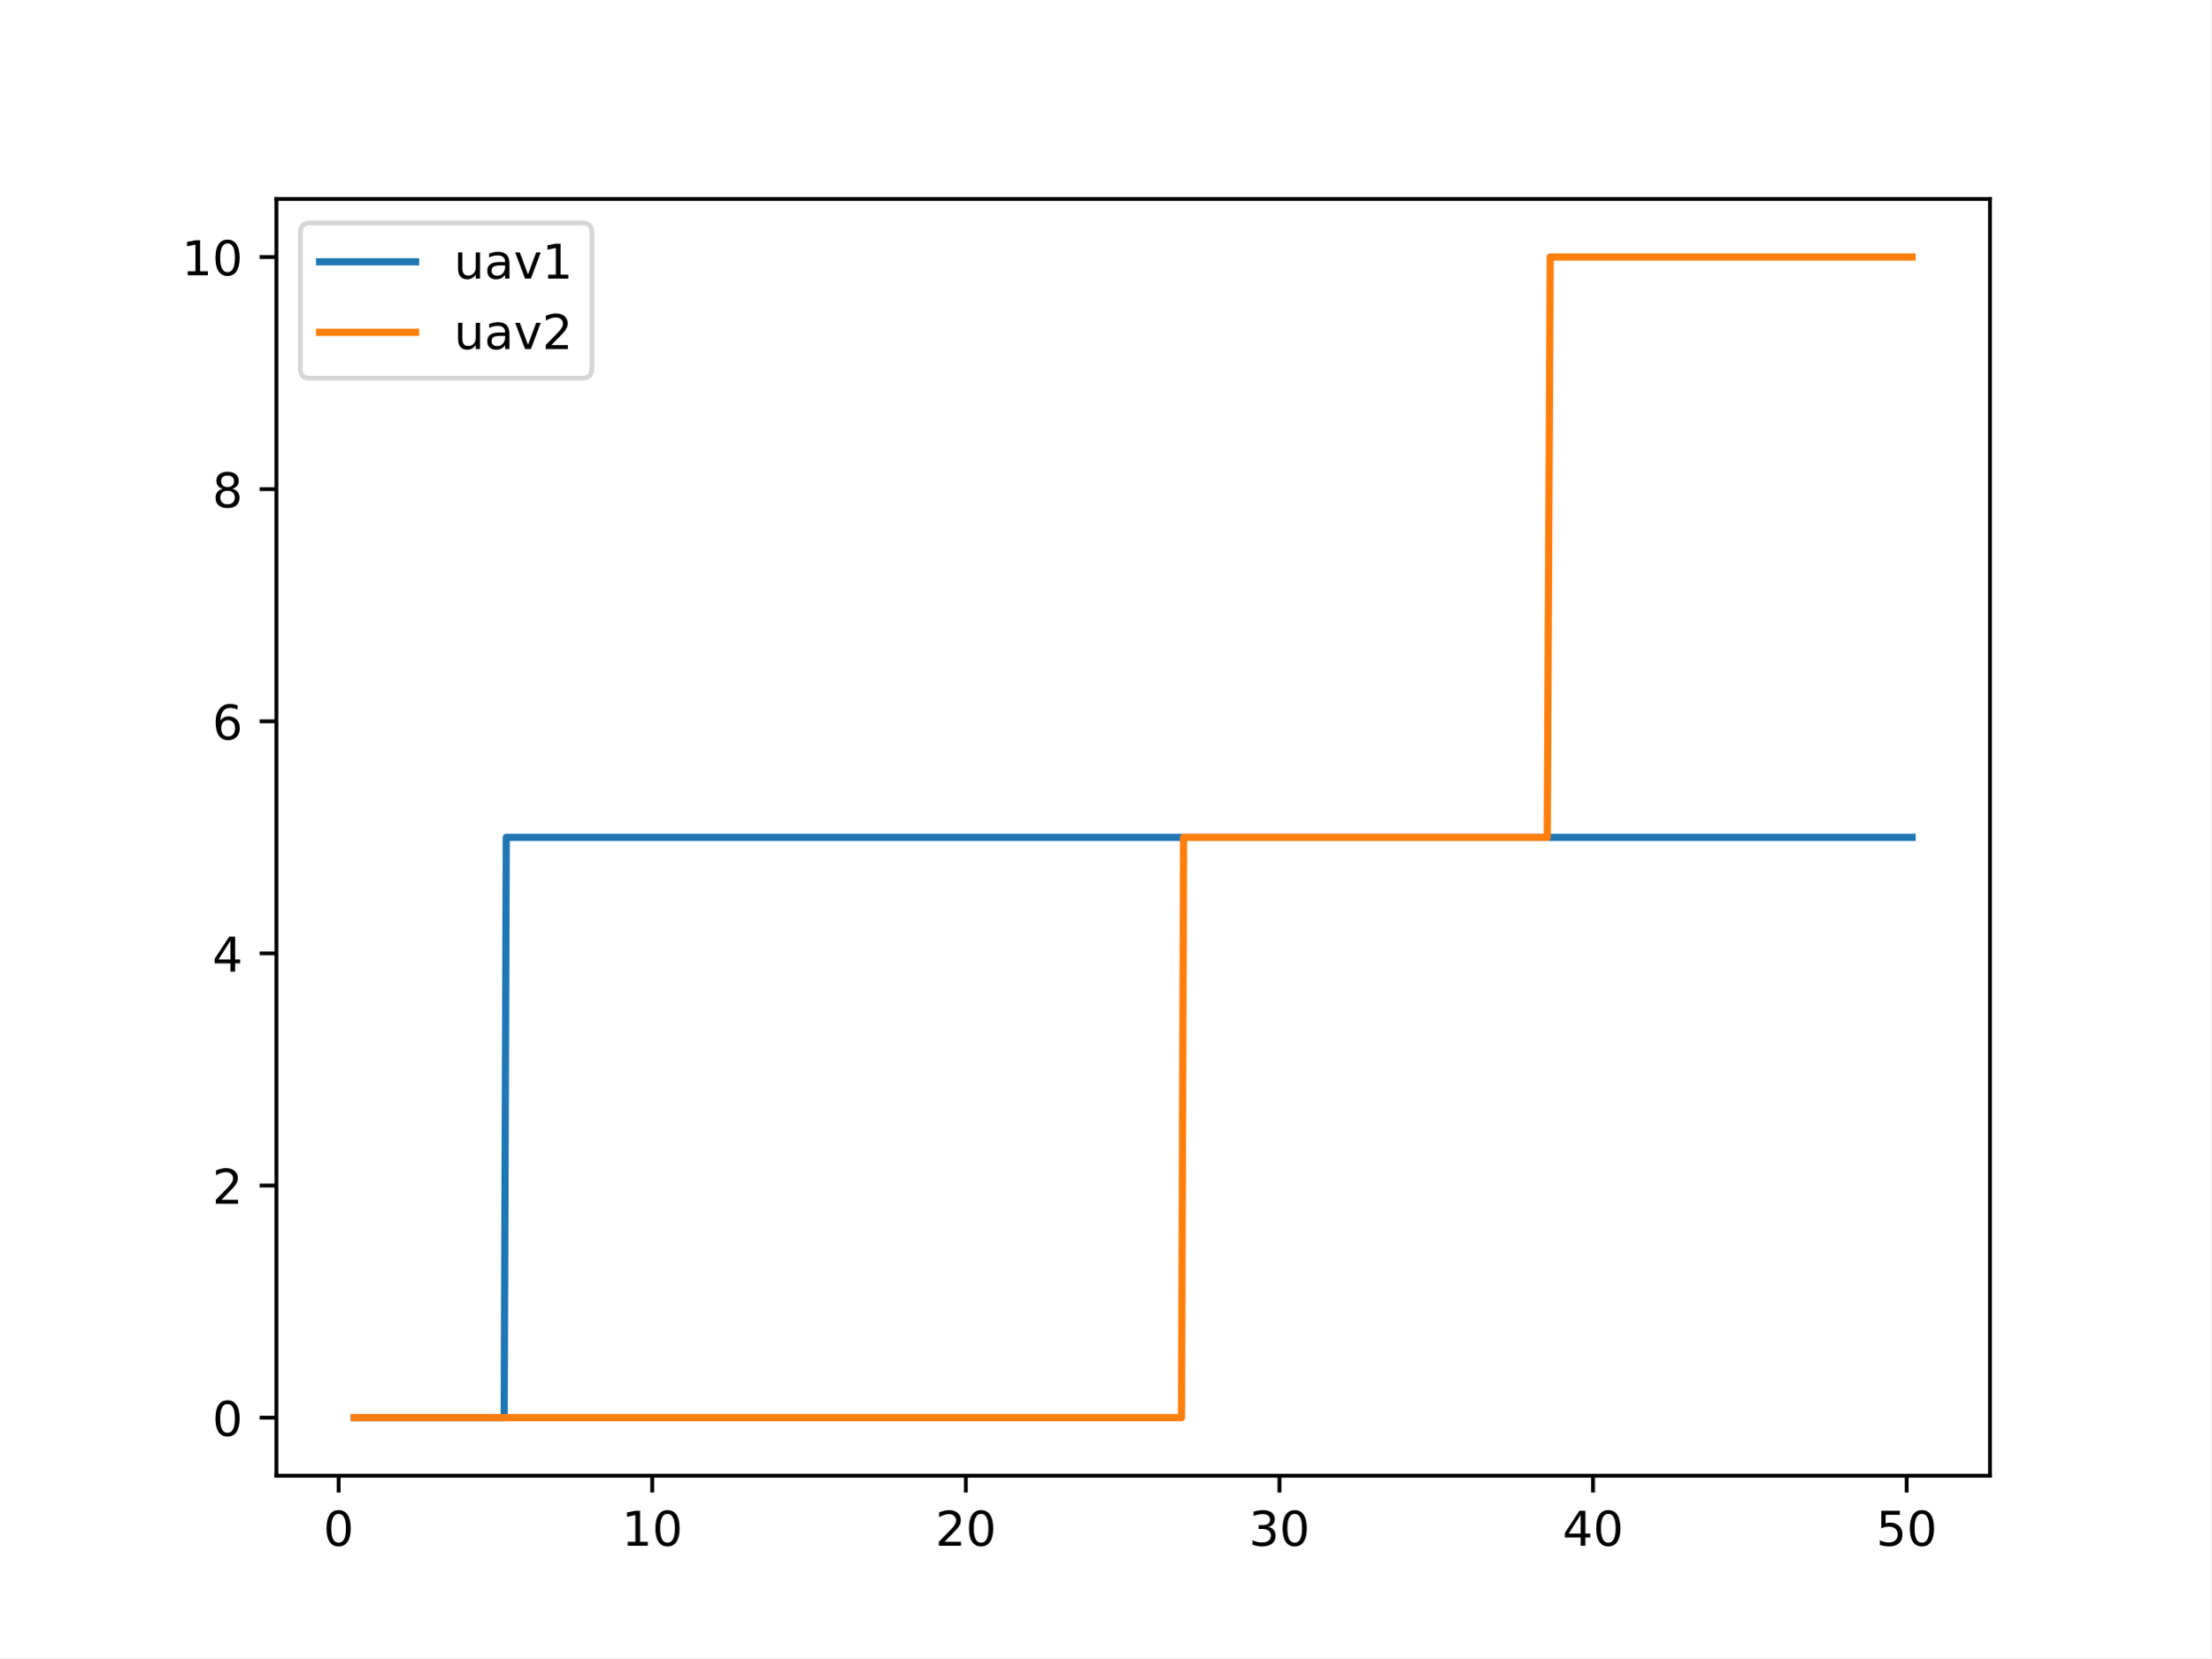
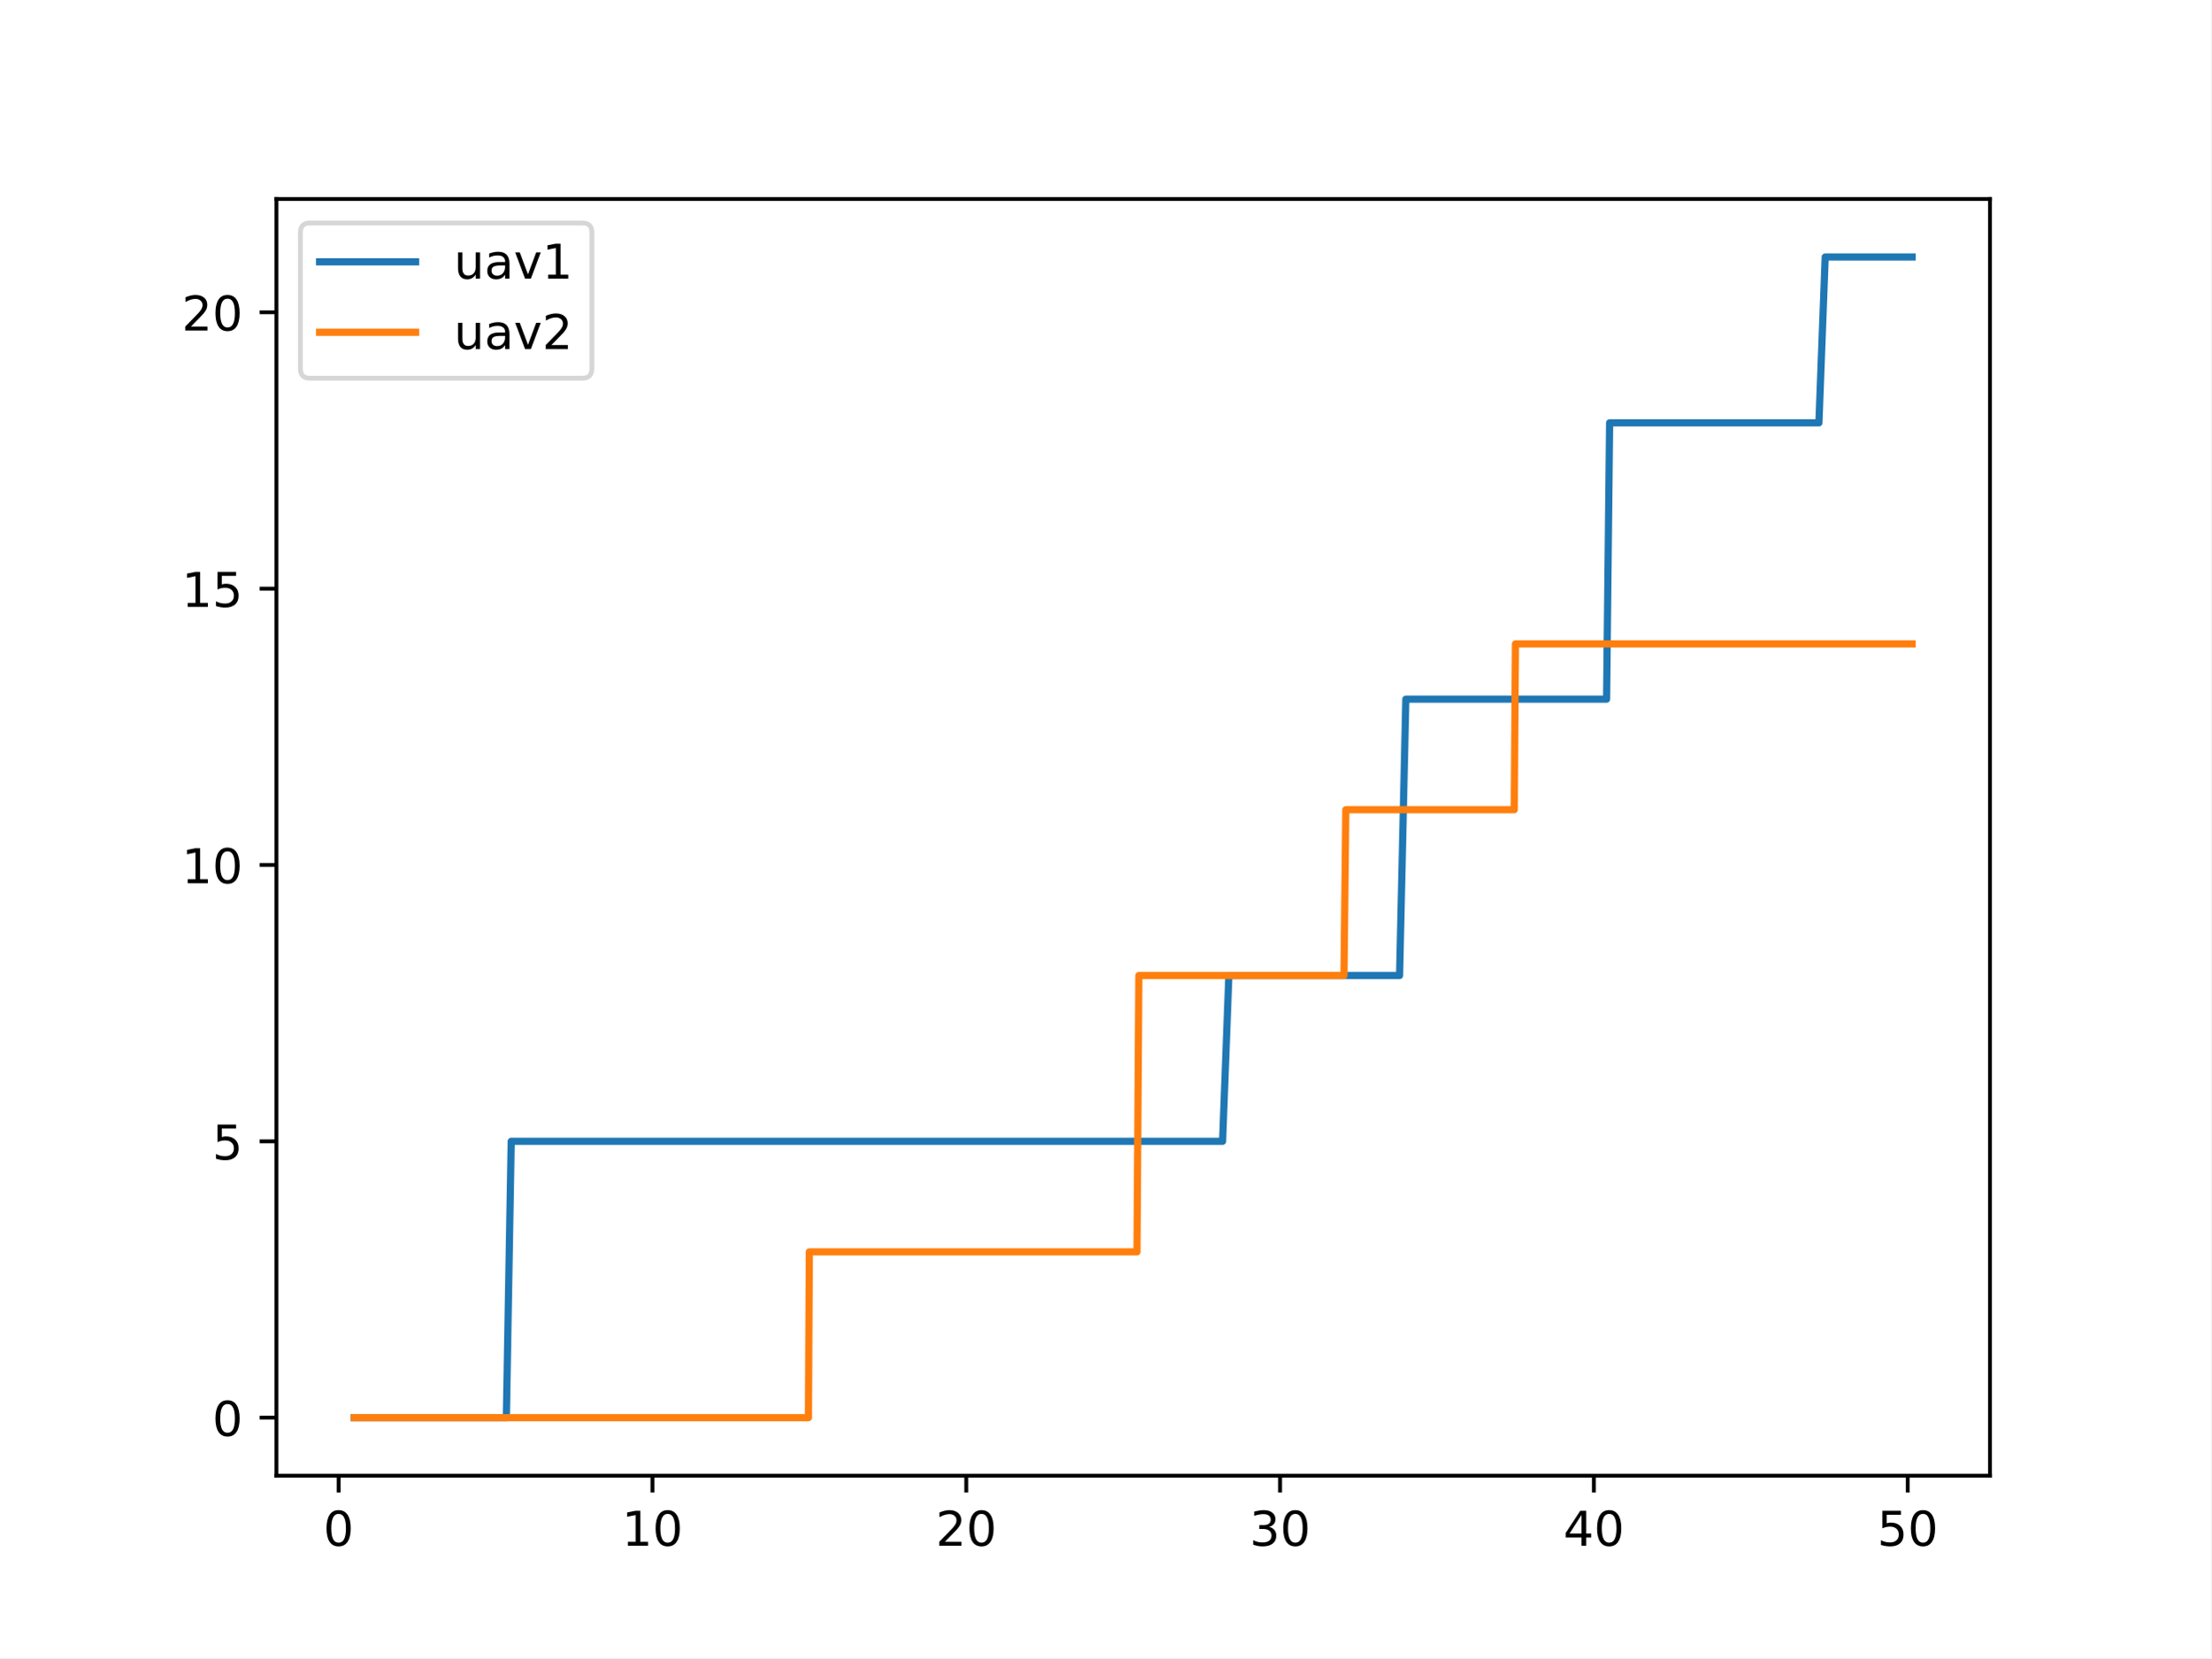
<svg xmlns="http://www.w3.org/2000/svg" xmlns:xlink="http://www.w3.org/1999/xlink" height="345.6pt" version="1.1" viewBox="0 0 460.8 345.6" width="460.8pt">
  <defs>
    <style type="text/css">*{stroke-linecap:butt;stroke-linejoin:round;}</style>
  </defs>
  <g id="figure_1">
    <g id="patch_1">
      <path d="M 0 345.6  L 460.8 345.6  L 460.8 0  L 0 0  z " style="fill:#ffffff;" />
    </g>
    <g id="axes_1">
      <g id="patch_2">
        <path d="M 57.6 307.584  L 414.72 307.584  L 414.72 41.472  L 57.6 41.472  z " style="fill:#ffffff;" />
      </g>
      <g id="matplotlib.axis_1">
        <g id="xtick_1">
          <g id="line2d_1">
            <defs>
-               <path d="M 0 0  L 0 3.5  " id="m3cf60dcfaa" style="stroke:#000000;stroke-width:0.8;" />
+               <path d="M 0 0  L 0 3.5  " id="m2648e60d90" style="stroke:#000000;stroke-width:0.8;" />
            </defs>
            <g>
-               <use style="stroke:#000000;stroke-width:0.8;" x="70.565" xlink:href="#m3cf60dcfaa" y="307.584" />
+               <use style="stroke:#000000;stroke-width:0.8;" x="70.563" xlink:href="#m2648e60d90" y="307.584" />
            </g>
          </g>
          <g id="text_1">
-             <g transform="translate(67.38354 322.1824)scale(0.1 -0.1)">
+             <g transform="translate(67.3813 322.1824)scale(0.1 -0.1)">
              <defs>
                <path d="M 31.781 66.406  Q 24.172 66.406 20.328 58.906  Q 16.5 51.422 16.5 36.375  Q 16.5 21.391 20.328 13.891  Q 24.172 6.391 31.781 6.391  Q 39.453 6.391 43.281 13.891  Q 47.125 21.391 47.125 36.375  Q 47.125 51.422 43.281 58.906  Q 39.453 66.406 31.781 66.406  z M 31.781 74.219  Q 44.047 74.219 50.516 64.516  Q 56.984 54.828 56.984 36.375  Q 56.984 17.969 50.516 8.266  Q 44.047 -1.422 31.781 -1.422  Q 19.531 -1.422 13.062 8.266  Q 6.594 17.969 6.594 36.375  Q 6.594 54.828 13.062 64.516  Q 19.531 74.219 31.781 74.219  z " id="DejaVuSans-48" />
              </defs>
              <use xlink:href="#DejaVuSans-48" />
            </g>
          </g>
        </g>
        <g id="xtick_2">
          <g id="line2d_2">
            <g>
-               <use style="stroke:#000000;stroke-width:0.8;" x="135.924" xlink:href="#m3cf60dcfaa" y="307.584" />
+               <use style="stroke:#000000;stroke-width:0.8;" x="135.966" xlink:href="#m2648e60d90" y="307.584" />
            </g>
          </g>
          <g id="text_2">
-             <g transform="translate(129.561 322.1824)scale(0.1 -0.1)">
+             <g transform="translate(129.6036 322.1824)scale(0.1 -0.1)">
              <defs>
                <path d="M 12.406 8.297  L 28.516 8.297  L 28.516 63.922  L 10.984 60.406  L 10.984 69.391  L 28.422 72.906  L 38.281 72.906  L 38.281 8.297  L 54.391 8.297  L 54.391 0  L 12.406 0  z " id="DejaVuSans-49" />
              </defs>
              <use xlink:href="#DejaVuSans-49" />
              <use x="63.623" xlink:href="#DejaVuSans-48" />
            </g>
          </g>
        </g>
        <g id="xtick_3">
          <g id="line2d_3">
            <g>
-               <use style="stroke:#000000;stroke-width:0.8;" x="201.282" xlink:href="#m3cf60dcfaa" y="307.584" />
+               <use style="stroke:#000000;stroke-width:0.8;" x="201.37" xlink:href="#m2648e60d90" y="307.584" />
            </g>
          </g>
          <g id="text_3">
-             <g transform="translate(194.9198 322.1824)scale(0.1 -0.1)">
+             <g transform="translate(195.0071 322.1824)scale(0.1 -0.1)">
              <defs>
                <path d="M 19.188 8.297  L 53.609 8.297  L 53.609 0  L 7.328 0  L 7.328 8.297  Q 12.938 14.109 22.625 23.891  Q 32.328 33.688 34.812 36.531  Q 39.547 41.844 41.422 45.531  Q 43.312 49.219 43.312 52.781  Q 43.312 58.594 39.234 62.25  Q 35.156 65.922 28.609 65.922  Q 23.969 65.922 18.812 64.312  Q 13.672 62.703 7.812 59.422  L 7.812 69.391  Q 13.766 71.781 18.938 73  Q 24.125 74.219 28.422 74.219  Q 39.75 74.219 46.484 68.547  Q 53.219 62.891 53.219 53.422  Q 53.219 48.922 51.531 44.891  Q 49.859 40.875 45.406 35.406  Q 44.188 33.984 37.641 27.219  Q 31.109 20.453 19.188 8.297  z " id="DejaVuSans-50" />
              </defs>
              <use xlink:href="#DejaVuSans-50" />
              <use x="63.623" xlink:href="#DejaVuSans-48" />
            </g>
          </g>
        </g>
        <g id="xtick_4">
          <g id="line2d_4">
            <g>
-               <use style="stroke:#000000;stroke-width:0.8;" x="266.641" xlink:href="#m3cf60dcfaa" y="307.584" />
+               <use style="stroke:#000000;stroke-width:0.8;" x="266.773" xlink:href="#m2648e60d90" y="307.584" />
            </g>
          </g>
          <g id="text_4">
-             <g transform="translate(260.2785 322.1824)scale(0.1 -0.1)">
+             <g transform="translate(260.4106 322.1824)scale(0.1 -0.1)">
              <defs>
                <path d="M 40.578 39.312  Q 47.656 37.797 51.625 33  Q 55.609 28.219 55.609 21.188  Q 55.609 10.406 48.188 4.484  Q 40.766 -1.422 27.094 -1.422  Q 22.516 -1.422 17.656 -0.516  Q 12.797 0.391 7.625 2.203  L 7.625 11.719  Q 11.719 9.328 16.594 8.109  Q 21.484 6.891 26.812 6.891  Q 36.078 6.891 40.938 10.547  Q 45.797 14.203 45.797 21.188  Q 45.797 27.641 41.281 31.266  Q 36.766 34.906 28.719 34.906  L 20.219 34.906  L 20.219 43.016  L 29.109 43.016  Q 36.375 43.016 40.234 45.922  Q 44.094 48.828 44.094 54.297  Q 44.094 59.906 40.109 62.906  Q 36.141 65.922 28.719 65.922  Q 24.656 65.922 20.016 65.031  Q 15.375 64.156 9.812 62.312  L 9.812 71.094  Q 15.438 72.656 20.344 73.438  Q 25.25 74.219 29.594 74.219  Q 40.828 74.219 47.359 69.109  Q 53.906 64.016 53.906 55.328  Q 53.906 49.266 50.438 45.094  Q 46.969 40.922 40.578 39.312  z " id="DejaVuSans-51" />
              </defs>
              <use xlink:href="#DejaVuSans-51" />
              <use x="63.623" xlink:href="#DejaVuSans-48" />
            </g>
          </g>
        </g>
        <g id="xtick_5">
          <g id="line2d_5">
            <g>
-               <use style="stroke:#000000;stroke-width:0.8;" x="332" xlink:href="#m3cf60dcfaa" y="307.584" />
+               <use style="stroke:#000000;stroke-width:0.8;" x="332.177" xlink:href="#m2648e60d90" y="307.584" />
            </g>
          </g>
          <g id="text_5">
-             <g transform="translate(325.6373 322.1824)scale(0.1 -0.1)">
+             <g transform="translate(325.8141 322.1824)scale(0.1 -0.1)">
              <defs>
                <path d="M 37.797 64.312  L 12.891 25.391  L 37.797 25.391  z M 35.203 72.906  L 47.609 72.906  L 47.609 25.391  L 58.016 25.391  L 58.016 17.188  L 47.609 17.188  L 47.609 0  L 37.797 0  L 37.797 17.188  L 4.891 17.188  L 4.891 26.703  z " id="DejaVuSans-52" />
              </defs>
              <use xlink:href="#DejaVuSans-52" />
              <use x="63.623" xlink:href="#DejaVuSans-48" />
            </g>
          </g>
        </g>
        <g id="xtick_6">
          <g id="line2d_6">
            <g>
-               <use style="stroke:#000000;stroke-width:0.8;" x="397.359" xlink:href="#m3cf60dcfaa" y="307.584" />
+               <use style="stroke:#000000;stroke-width:0.8;" x="397.58" xlink:href="#m2648e60d90" y="307.584" />
            </g>
          </g>
          <g id="text_6">
-             <g transform="translate(390.9961 322.1824)scale(0.1 -0.1)">
+             <g transform="translate(391.2176 322.1824)scale(0.1 -0.1)">
              <defs>
                <path d="M 10.797 72.906  L 49.516 72.906  L 49.516 64.594  L 19.828 64.594  L 19.828 46.734  Q 21.969 47.469 24.109 47.828  Q 26.266 48.188 28.422 48.188  Q 40.625 48.188 47.75 41.5  Q 54.891 34.812 54.891 23.391  Q 54.891 11.625 47.562 5.094  Q 40.234 -1.422 26.906 -1.422  Q 22.312 -1.422 17.547 -0.641  Q 12.797 0.141 7.719 1.703  L 7.719 11.625  Q 12.109 9.234 16.797 8.062  Q 21.484 6.891 26.703 6.891  Q 35.156 6.891 40.078 11.328  Q 45.016 15.766 45.016 23.391  Q 45.016 31 40.078 35.438  Q 35.156 39.891 26.703 39.891  Q 22.75 39.891 18.812 39.016  Q 14.891 38.141 10.797 36.281  z " id="DejaVuSans-53" />
              </defs>
              <use xlink:href="#DejaVuSans-53" />
              <use x="63.623" xlink:href="#DejaVuSans-48" />
            </g>
          </g>
        </g>
      </g>
      <g id="matplotlib.axis_2">
        <g id="ytick_1">
          <g id="line2d_7">
            <defs>
-               <path d="M 0 0  L -3.5 0  " id="m2aa104272b" style="stroke:#000000;stroke-width:0.8;" />
+               <path d="M 0 0  L -3.5 0  " id="mf4ffa6a62d" style="stroke:#000000;stroke-width:0.8;" />
            </defs>
            <g>
-               <use style="stroke:#000000;stroke-width:0.8;" x="57.6" xlink:href="#m2aa104272b" y="295.488" />
+               <use style="stroke:#000000;stroke-width:0.8;" x="57.6" xlink:href="#mf4ffa6a62d" y="295.488" />
            </g>
          </g>
          <g id="text_7">
            <g transform="translate(44.2375 299.2872)scale(0.1 -0.1)">
              <use xlink:href="#DejaVuSans-48" />
            </g>
          </g>
        </g>
        <g id="ytick_2">
          <g id="line2d_8">
            <g>
-               <use style="stroke:#000000;stroke-width:0.8;" x="57.6" xlink:href="#m2aa104272b" y="247.104" />
+               <use style="stroke:#000000;stroke-width:0.8;" x="57.6" xlink:href="#mf4ffa6a62d" y="237.888" />
            </g>
          </g>
          <g id="text_8">
-             <g transform="translate(44.2375 250.9032)scale(0.1 -0.1)">
-               <use xlink:href="#DejaVuSans-50" />
+             <g transform="translate(44.2375 241.6872)scale(0.1 -0.1)">
+               <use xlink:href="#DejaVuSans-53" />
            </g>
          </g>
        </g>
        <g id="ytick_3">
          <g id="line2d_9">
            <g>
-               <use style="stroke:#000000;stroke-width:0.8;" x="57.6" xlink:href="#m2aa104272b" y="198.72" />
+               <use style="stroke:#000000;stroke-width:0.8;" x="57.6" xlink:href="#mf4ffa6a62d" y="180.288" />
            </g>
          </g>
          <g id="text_9">
-             <g transform="translate(44.2375 202.5192)scale(0.1 -0.1)">
-               <use xlink:href="#DejaVuSans-52" />
+             <g transform="translate(37.875 184.0872)scale(0.1 -0.1)">
+               <use xlink:href="#DejaVuSans-49" />
+               <use x="63.623" xlink:href="#DejaVuSans-48" />
            </g>
          </g>
        </g>
        <g id="ytick_4">
          <g id="line2d_10">
            <g>
-               <use style="stroke:#000000;stroke-width:0.8;" x="57.6" xlink:href="#m2aa104272b" y="150.336" />
+               <use style="stroke:#000000;stroke-width:0.8;" x="57.6" xlink:href="#mf4ffa6a62d" y="122.688" />
            </g>
          </g>
          <g id="text_10">
-             <g transform="translate(44.2375 154.1352)scale(0.1 -0.1)">
-               <defs>
-                 <path d="M 33.016 40.375  Q 26.375 40.375 22.484 35.828  Q 18.609 31.297 18.609 23.391  Q 18.609 15.531 22.484 10.953  Q 26.375 6.391 33.016 6.391  Q 39.656 6.391 43.531 10.953  Q 47.406 15.531 47.406 23.391  Q 47.406 31.297 43.531 35.828  Q 39.656 40.375 33.016 40.375  z M 52.594 71.297  L 52.594 62.312  Q 48.875 64.062 45.094 64.984  Q 41.312 65.922 37.594 65.922  Q 27.828 65.922 22.672 59.328  Q 17.531 52.734 16.797 39.406  Q 19.672 43.656 24.016 45.922  Q 28.375 48.188 33.594 48.188  Q 44.578 48.188 50.953 41.516  Q 57.328 34.859 57.328 23.391  Q 57.328 12.156 50.688 5.359  Q 44.047 -1.422 33.016 -1.422  Q 20.359 -1.422 13.672 8.266  Q 6.984 17.969 6.984 36.375  Q 6.984 53.656 15.188 63.938  Q 23.391 74.219 37.203 74.219  Q 40.922 74.219 44.703 73.484  Q 48.484 72.75 52.594 71.297  z " id="DejaVuSans-54" />
-               </defs>
-               <use xlink:href="#DejaVuSans-54" />
+             <g transform="translate(37.875 126.4872)scale(0.1 -0.1)">
+               <use xlink:href="#DejaVuSans-49" />
+               <use x="63.623" xlink:href="#DejaVuSans-53" />
            </g>
          </g>
        </g>
        <g id="ytick_5">
          <g id="line2d_11">
            <g>
-               <use style="stroke:#000000;stroke-width:0.8;" x="57.6" xlink:href="#m2aa104272b" y="101.952" />
+               <use style="stroke:#000000;stroke-width:0.8;" x="57.6" xlink:href="#mf4ffa6a62d" y="65.088" />
            </g>
          </g>
          <g id="text_11">
-             <g transform="translate(44.2375 105.7512)scale(0.1 -0.1)">
-               <defs>
-                 <path d="M 31.781 34.625  Q 24.75 34.625 20.719 30.859  Q 16.703 27.094 16.703 20.516  Q 16.703 13.922 20.719 10.156  Q 24.75 6.391 31.781 6.391  Q 38.812 6.391 42.859 10.172  Q 46.922 13.969 46.922 20.516  Q 46.922 27.094 42.891 30.859  Q 38.875 34.625 31.781 34.625  z M 21.922 38.812  Q 15.578 40.375 12.031 44.719  Q 8.5 49.078 8.5 55.328  Q 8.5 64.062 14.719 69.141  Q 20.953 74.219 31.781 74.219  Q 42.672 74.219 48.875 69.141  Q 55.078 64.062 55.078 55.328  Q 55.078 49.078 51.531 44.719  Q 48 40.375 41.703 38.812  Q 48.828 37.156 52.797 32.312  Q 56.781 27.484 56.781 20.516  Q 56.781 9.906 50.312 4.234  Q 43.844 -1.422 31.781 -1.422  Q 19.734 -1.422 13.25 4.234  Q 6.781 9.906 6.781 20.516  Q 6.781 27.484 10.781 32.312  Q 14.797 37.156 21.922 38.812  z M 18.312 54.391  Q 18.312 48.734 21.844 45.562  Q 25.391 42.391 31.781 42.391  Q 38.141 42.391 41.719 45.562  Q 45.312 48.734 45.312 54.391  Q 45.312 60.062 41.719 63.234  Q 38.141 66.406 31.781 66.406  Q 25.391 66.406 21.844 63.234  Q 18.312 60.062 18.312 54.391  z " id="DejaVuSans-56" />
-               </defs>
-               <use xlink:href="#DejaVuSans-56" />
-             </g>
-           </g>
-         </g>
-         <g id="ytick_6">
-           <g id="line2d_12">
-             <g>
-               <use style="stroke:#000000;stroke-width:0.8;" x="57.6" xlink:href="#m2aa104272b" y="53.568" />
-             </g>
-           </g>
-           <g id="text_12">
-             <g transform="translate(37.875 57.36722)scale(0.1 -0.1)">
-               <use xlink:href="#DejaVuSans-49" />
-               <use x="63.623" xlink:href="#DejaVuSans-48" />
-             </g>
-           </g>
-         </g>
+             <g transform="translate(37.875 68.88722)scale(0.1 -0.1)">
+               <use xlink:href="#DejaVuSans-50" />
+               <use x="63.623" xlink:href="#DejaVuSans-48" />
+             </g>
+           </g>
+         </g>
+       </g>
+       <g id="line2d_12">
+         <path clip-path="url(#pb37319dfc8)" d="M 73.833 295.488  L 105.518 295.488  L 106.534 237.888  L 254.789 237.888  L 256.097 203.328  L 291.674 203.328  L 292.982 145.728  L 334.817 145.728  L 335.447 88.128  L 379.069 88.128  L 380.377 53.568  L 398.487 53.568  L 398.487 53.568  " style="fill:none;stroke:#1f77b4;stroke-linecap:square;stroke-width:1.5;" />
      </g>
      <g id="line2d_13">
-         <path clip-path="url(#pe92af304fd)" d="M 73.833 295.488  L 105.071 295.488  L 105.506 174.528  L 398.487 174.528  L 398.487 174.528  " style="fill:none;stroke:#1f77b4;stroke-linecap:square;stroke-width:1.5;" />
-       </g>
-       <g id="line2d_14">
-         <path clip-path="url(#pe92af304fd)" d="M 73.833 295.488  L 246.227 295.488  L 246.662 174.528  L 322.452 174.528  L 323.068 53.568  L 398.487 53.568  L 398.487 53.568  " style="fill:none;stroke:#ff7f0e;stroke-linecap:square;stroke-width:1.5;" />
+         <path clip-path="url(#pb37319dfc8)" d="M 73.833 295.488  L 168.481 295.488  L 168.668 260.928  L 236.951 260.928  L 237.341 203.328  L 280.093 203.328  L 280.472 168.768  L 315.576 168.768  L 315.826 134.208  L 398.487 134.208  L 398.487 134.208  " style="fill:none;stroke:#ff7f0e;stroke-linecap:square;stroke-width:1.5;" />
      </g>
      <g id="patch_3">
        <path d="M 57.6 307.584  L 57.6 41.472  " style="fill:none;stroke:#000000;stroke-linecap:square;stroke-linejoin:miter;stroke-width:0.8;" />
      </g>
      <g id="patch_4">
        <path d="M 414.72 307.584  L 414.72 41.472  " style="fill:none;stroke:#000000;stroke-linecap:square;stroke-linejoin:miter;stroke-width:0.8;" />
      </g>
      <g id="patch_5">
        <path d="M 57.6 307.584  L 414.72 307.584  " style="fill:none;stroke:#000000;stroke-linecap:square;stroke-linejoin:miter;stroke-width:0.8;" />
      </g>
      <g id="patch_6">
        <path d="M 57.6 41.472  L 414.72 41.472  " style="fill:none;stroke:#000000;stroke-linecap:square;stroke-linejoin:miter;stroke-width:0.8;" />
      </g>
      <g id="legend_1">
        <g id="patch_7">
          <path d="M 64.6 78.828  L 121.347 78.828  Q 123.347 78.828 123.347 76.828  L 123.347 48.472  Q 123.347 46.472 121.347 46.472  L 64.6 46.472  Q 62.6 46.472 62.6 48.472  L 62.6 76.828  Q 62.6 78.828 64.6 78.828  z " style="fill:#ffffff;opacity:0.8;stroke:#cccccc;stroke-linejoin:miter;" />
        </g>
-         <g id="line2d_15">
+         <g id="line2d_14">
          <path d="M 66.6 54.57  L 86.6 54.57  " style="fill:none;stroke:#1f77b4;stroke-linecap:square;stroke-width:1.5;" />
        </g>
-         <g id="line2d_16" />
-         <g id="text_13">
+         <g id="line2d_15" />
+         <g id="text_12">
          <g transform="translate(94.6 58.07044)scale(0.1 -0.1)">
            <defs>
              <path d="M 8.5 21.578  L 8.5 54.688  L 17.484 54.688  L 17.484 21.922  Q 17.484 14.156 20.5 10.266  Q 23.531 6.391 29.594 6.391  Q 36.859 6.391 41.078 11.031  Q 45.312 15.672 45.312 23.688  L 45.312 54.688  L 54.297 54.688  L 54.297 0  L 45.312 0  L 45.312 8.406  Q 42.047 3.422 37.719 1  Q 33.406 -1.422 27.688 -1.422  Q 18.266 -1.422 13.375 4.438  Q 8.5 10.297 8.5 21.578  z M 31.109 56  z " id="DejaVuSans-117" />
              <path d="M 34.281 27.484  Q 23.391 27.484 19.188 25  Q 14.984 22.516 14.984 16.5  Q 14.984 11.719 18.141 8.906  Q 21.297 6.109 26.703 6.109  Q 34.188 6.109 38.703 11.406  Q 43.219 16.703 43.219 25.484  L 43.219 27.484  z M 52.203 31.203  L 52.203 0  L 43.219 0  L 43.219 8.297  Q 40.141 3.328 35.547 0.953  Q 30.953 -1.422 24.312 -1.422  Q 15.922 -1.422 10.953 3.297  Q 6 8.016 6 15.922  Q 6 25.141 12.172 29.828  Q 18.359 34.516 30.609 34.516  L 43.219 34.516  L 43.219 35.406  Q 43.219 41.609 39.141 45  Q 35.062 48.391 27.688 48.391  Q 23 48.391 18.547 47.266  Q 14.109 46.141 10.016 43.891  L 10.016 52.203  Q 14.938 54.109 19.578 55.047  Q 24.219 56 28.609 56  Q 40.484 56 46.344 49.844  Q 52.203 43.703 52.203 31.203  z " id="DejaVuSans-97" />
              <path d="M 2.984 54.688  L 12.5 54.688  L 29.594 8.797  L 46.688 54.688  L 56.203 54.688  L 35.688 0  L 23.484 0  z " id="DejaVuSans-118" />
            </defs>
            <use xlink:href="#DejaVuSans-117" />
            <use x="63.379" xlink:href="#DejaVuSans-97" />
            <use x="124.658" xlink:href="#DejaVuSans-118" />
            <use x="183.838" xlink:href="#DejaVuSans-49" />
          </g>
        </g>
-         <g id="line2d_17">
+         <g id="line2d_16">
          <path d="M 66.6 69.249  L 86.6 69.249  " style="fill:none;stroke:#ff7f0e;stroke-linecap:square;stroke-width:1.5;" />
        </g>
-         <g id="line2d_18" />
-         <g id="text_14">
+         <g id="line2d_17" />
+         <g id="text_13">
          <g transform="translate(94.6 72.74856)scale(0.1 -0.1)">
            <use xlink:href="#DejaVuSans-117" />
            <use x="63.379" xlink:href="#DejaVuSans-97" />
            <use x="124.658" xlink:href="#DejaVuSans-118" />
            <use x="183.838" xlink:href="#DejaVuSans-50" />
          </g>
        </g>
      </g>
    </g>
  </g>
  <defs>
-     <clipPath id="pe92af304fd">
+     <clipPath id="pb37319dfc8">
      <rect height="266.112" width="357.12" x="57.6" y="41.472" />
    </clipPath>
  </defs>
</svg>
